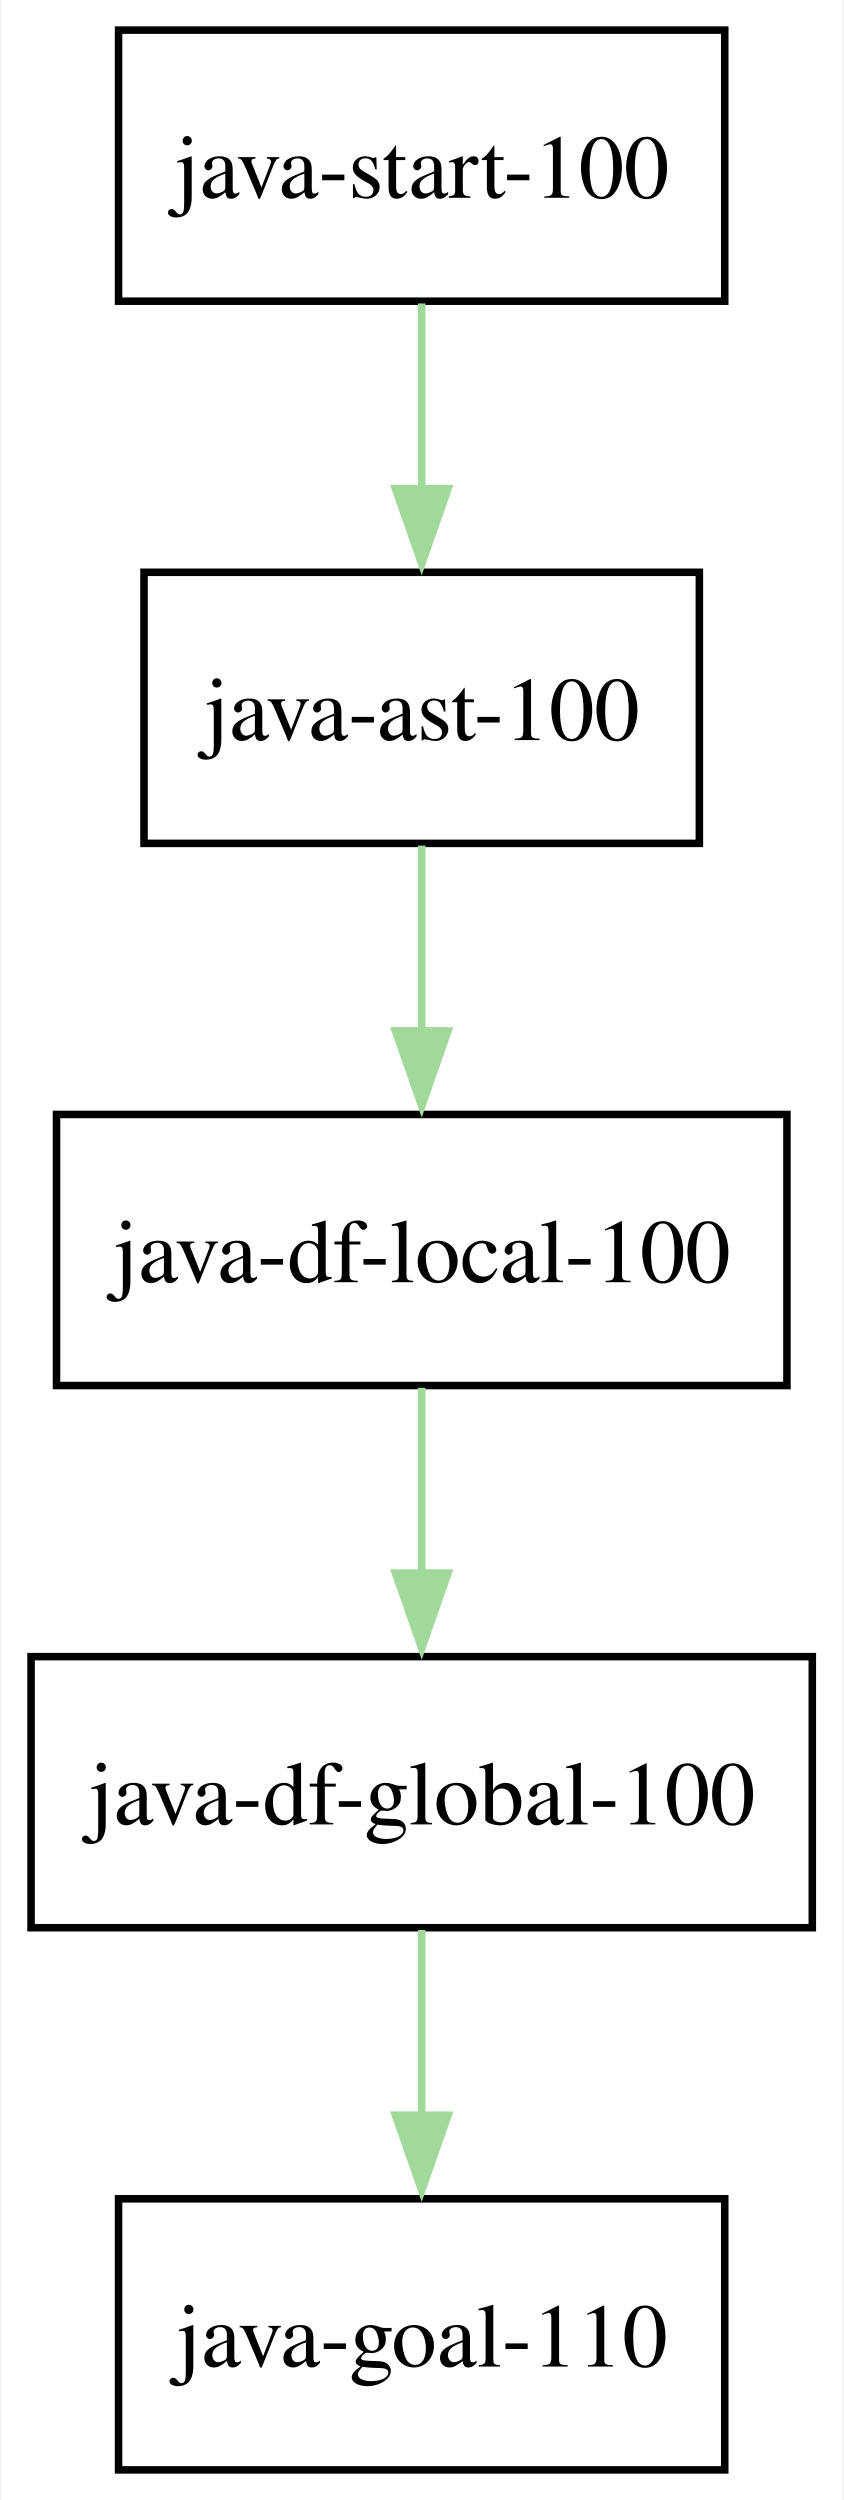
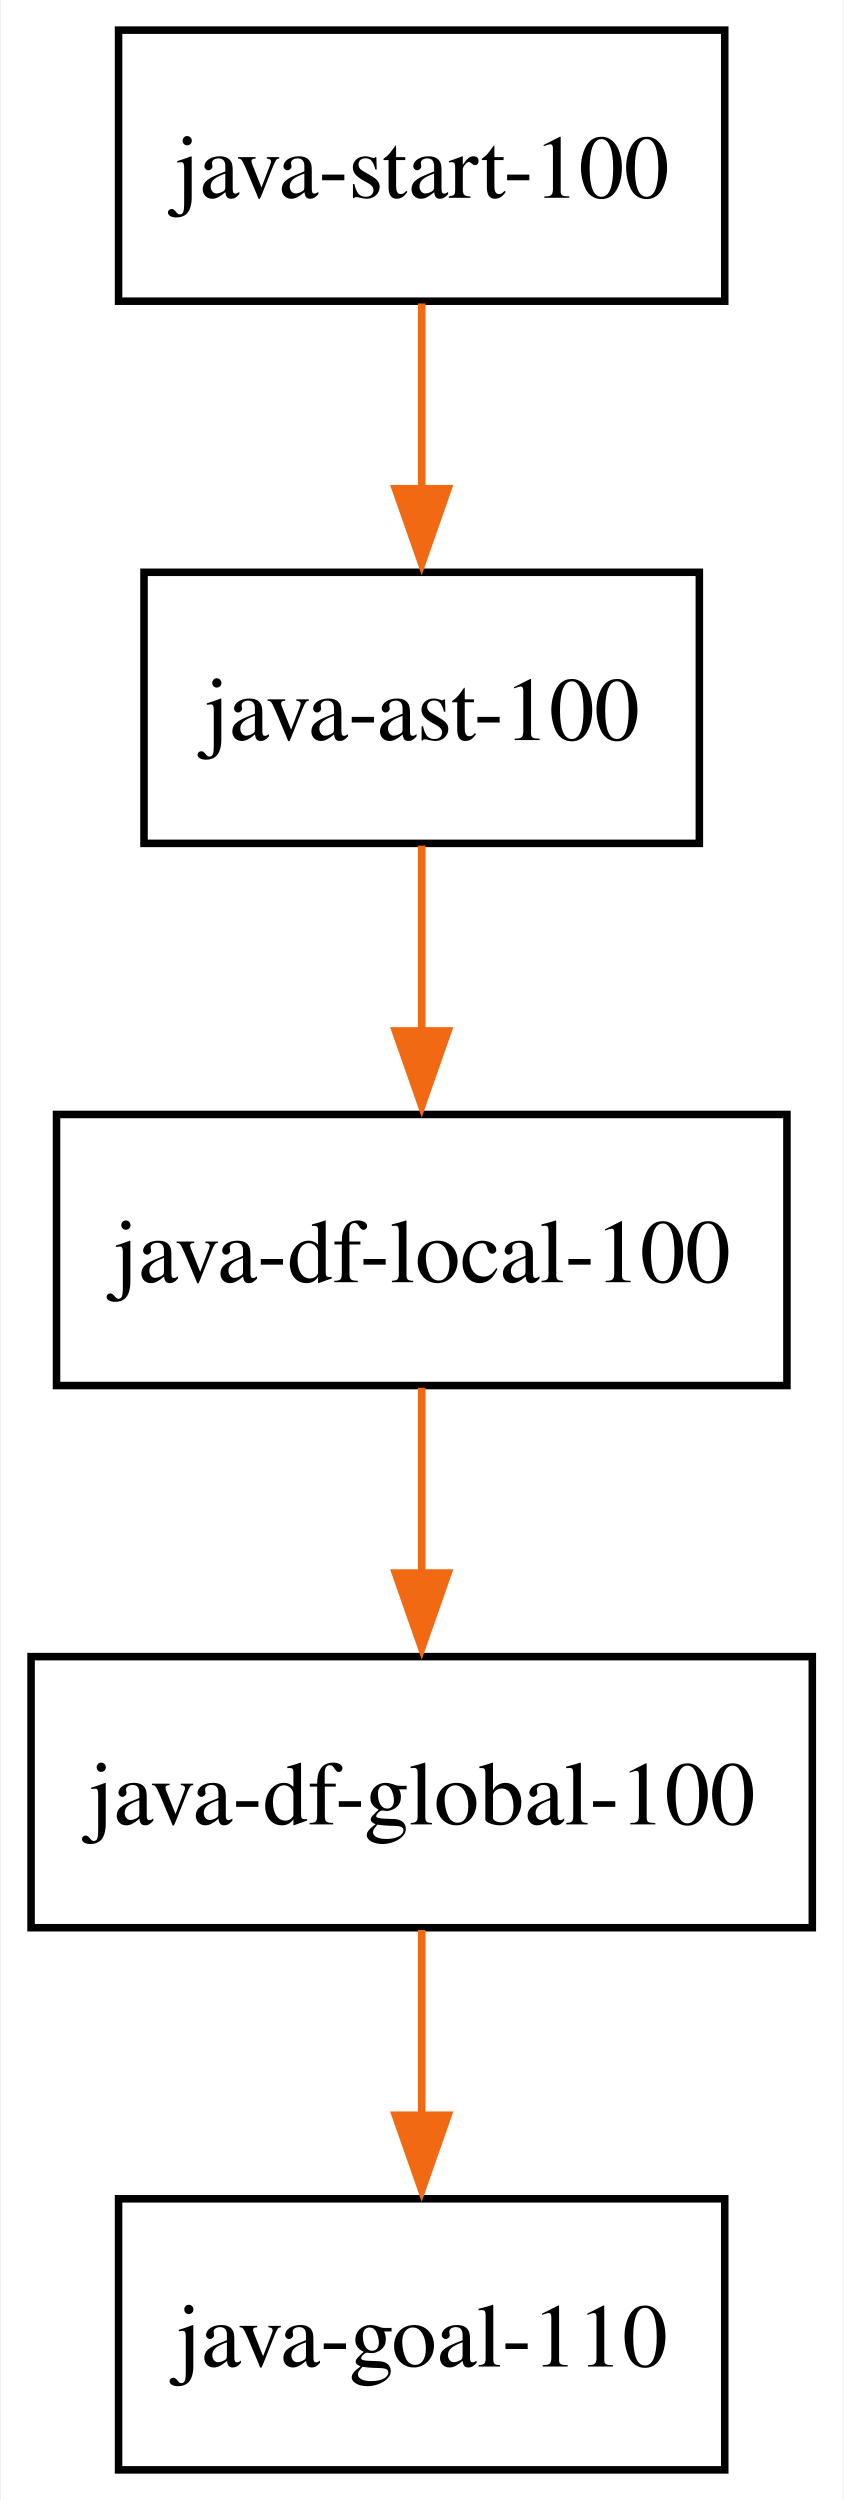
<svg xmlns="http://www.w3.org/2000/svg" width="112pt" height="332pt" viewBox="0.00 0.00 111.75 332.00">
  <g id="graph0" class="graph" transform="scale(1 1) rotate(0) translate(4 328)">
    <polygon fill="white" stroke="none" points="-4,4 -4,-328 107.75,-328 107.75,4 -4,4" />
    <g id="node1" class="node">
      <polygon fill="none" stroke="black" points="92.12,-324 11.62,-324 11.62,-288 92.12,-288 92.12,-324" />
      <text text-anchor="middle" x="51.88" y="-301.73" font-family="Times,serif" font-size="12.00">java-start-100</text>
    </g>
    <g id="node2" class="node">
      <polygon fill="none" stroke="black" points="88.75,-252 15,-252 15,-216 88.75,-216 88.75,-252" />
      <text text-anchor="middle" x="51.88" y="-229.72" font-family="Times,serif" font-size="12.00">java-ast-100</text>
    </g>
    <g id="edge1" class="edge">
-       <path fill="none" stroke="#a1d99b" d="M51.88,-287.7C51.88,-280.24 51.88,-271.32 51.88,-262.97" />
-       <polygon fill="#a1d99b" stroke="#a1d99b" points="55.38,-263.1 51.88,-253.1 48.38,-263.1 55.38,-263.1" />
+       <path fill="none" stroke="#f16913" d="M51.88,-287.7C51.88,-280.24 51.88,-271.32 51.88,-262.97" />
+       <polygon fill="#f16913" stroke="#f16913" points="55.38,-263.1 51.88,-253.1 48.38,-263.1 55.38,-263.1" />
    </g>
    <g id="node3" class="node">
      <polygon fill="none" stroke="black" points="100.38,-180 3.38,-180 3.38,-144 100.38,-144 100.38,-180" />
      <text text-anchor="middle" x="51.88" y="-157.72" font-family="Times,serif" font-size="12.00">java-df-local-100</text>
    </g>
    <g id="edge2" class="edge">
-       <path fill="none" stroke="#a1d99b" d="M51.88,-215.7C51.88,-208.24 51.88,-199.32 51.88,-190.97" />
-       <polygon fill="#a1d99b" stroke="#a1d99b" points="55.38,-191.1 51.88,-181.1 48.38,-191.1 55.38,-191.1" />
+       <path fill="none" stroke="#f16913" d="M51.88,-215.7C51.88,-208.24 51.88,-199.32 51.88,-190.97" />
+       <polygon fill="#f16913" stroke="#f16913" points="55.38,-191.1 51.88,-181.1 48.38,-191.1 55.38,-191.1" />
    </g>
    <g id="node4" class="node">
      <polygon fill="none" stroke="black" points="103.75,-108 0,-108 0,-72 103.75,-72 103.75,-108" />
      <text text-anchor="middle" x="51.88" y="-85.72" font-family="Times,serif" font-size="12.00">java-df-global-100</text>
    </g>
    <g id="edge3" class="edge">
-       <path fill="none" stroke="#a1d99b" d="M51.88,-143.7C51.88,-136.24 51.88,-127.32 51.88,-118.97" />
-       <polygon fill="#a1d99b" stroke="#a1d99b" points="55.38,-119.1 51.88,-109.1 48.38,-119.1 55.38,-119.1" />
+       <path fill="none" stroke="#f16913" d="M51.88,-143.7C51.88,-136.24 51.88,-127.32 51.88,-118.97" />
+       <polygon fill="#f16913" stroke="#f16913" points="55.38,-119.1 51.88,-109.1 48.38,-119.1 55.38,-119.1" />
    </g>
    <g id="node5" class="node">
      <polygon fill="none" stroke="black" points="92.12,-36 11.62,-36 11.62,0 92.12,0 92.12,-36" />
      <text text-anchor="middle" x="51.88" y="-13.72" font-family="Times,serif" font-size="12.00">java-goal-110</text>
    </g>
    <g id="edge4" class="edge">
-       <path fill="none" stroke="#a1d99b" d="M51.88,-71.7C51.88,-64.24 51.88,-55.32 51.88,-46.97" />
-       <polygon fill="#a1d99b" stroke="#a1d99b" points="55.38,-47.1 51.88,-37.1 48.38,-47.1 55.38,-47.1" />
+       <path fill="none" stroke="#f16913" d="M51.88,-71.7C51.88,-64.24 51.88,-55.32 51.88,-46.97" />
+       <polygon fill="#f16913" stroke="#f16913" points="55.38,-47.1 51.88,-37.1 48.38,-47.1 55.38,-47.1" />
    </g>
  </g>
</svg>
